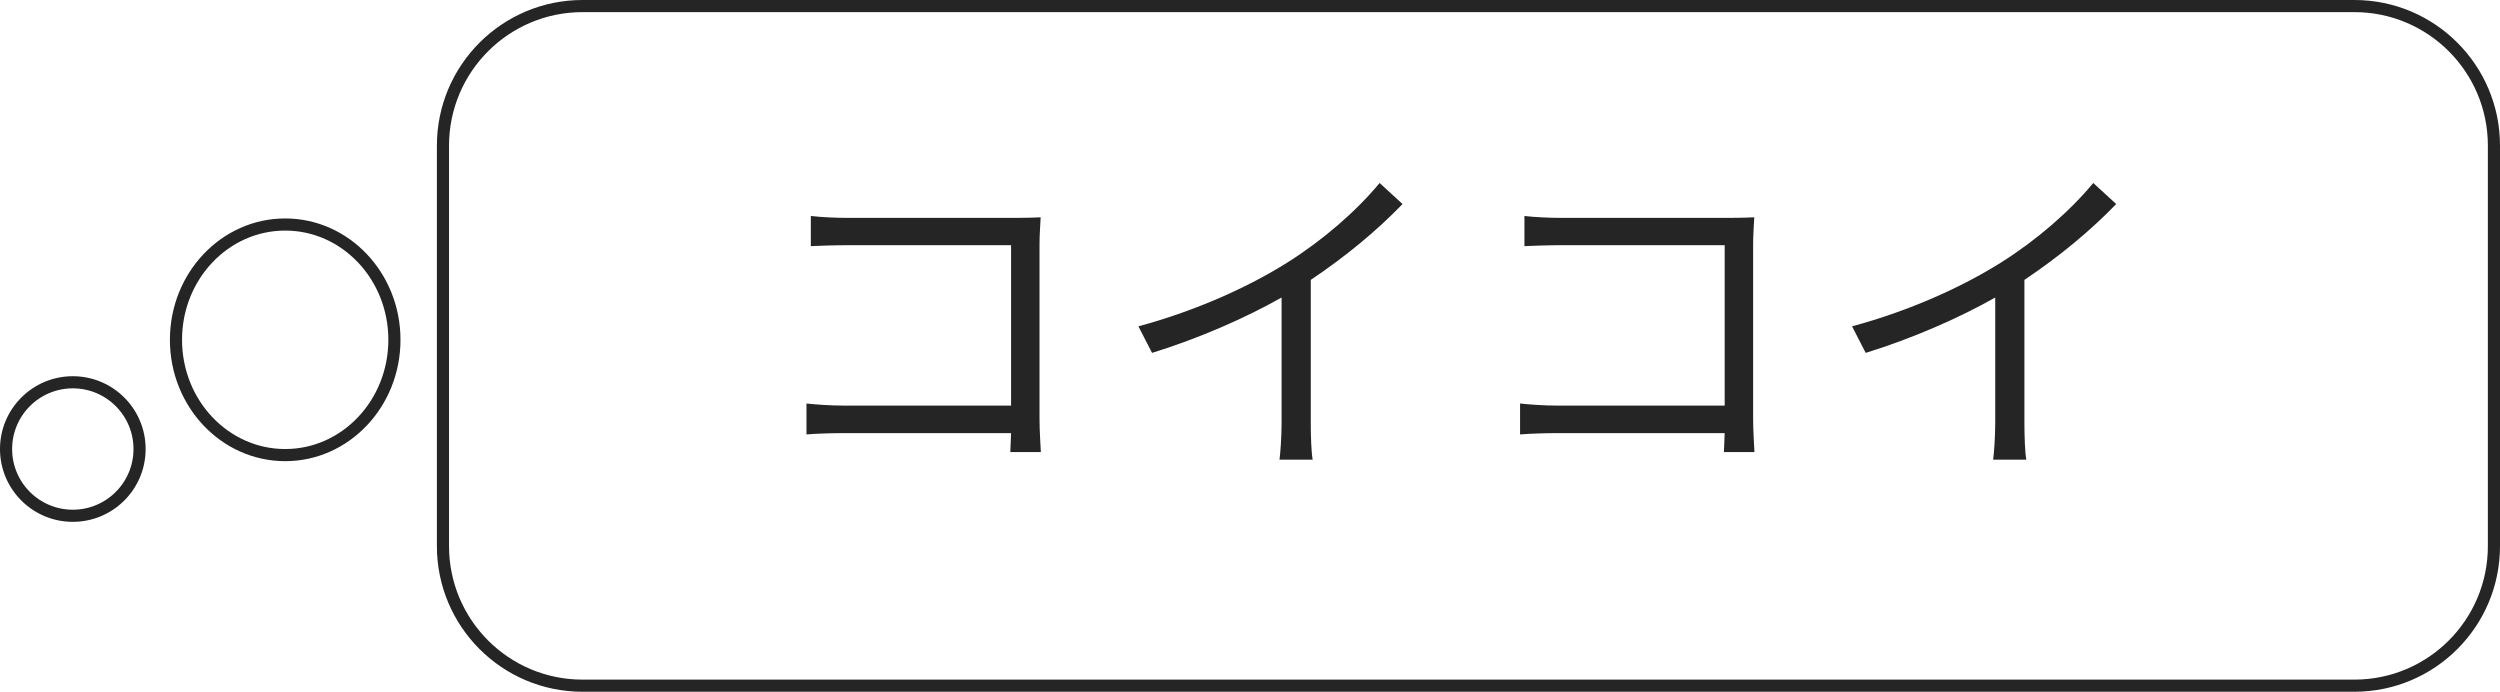
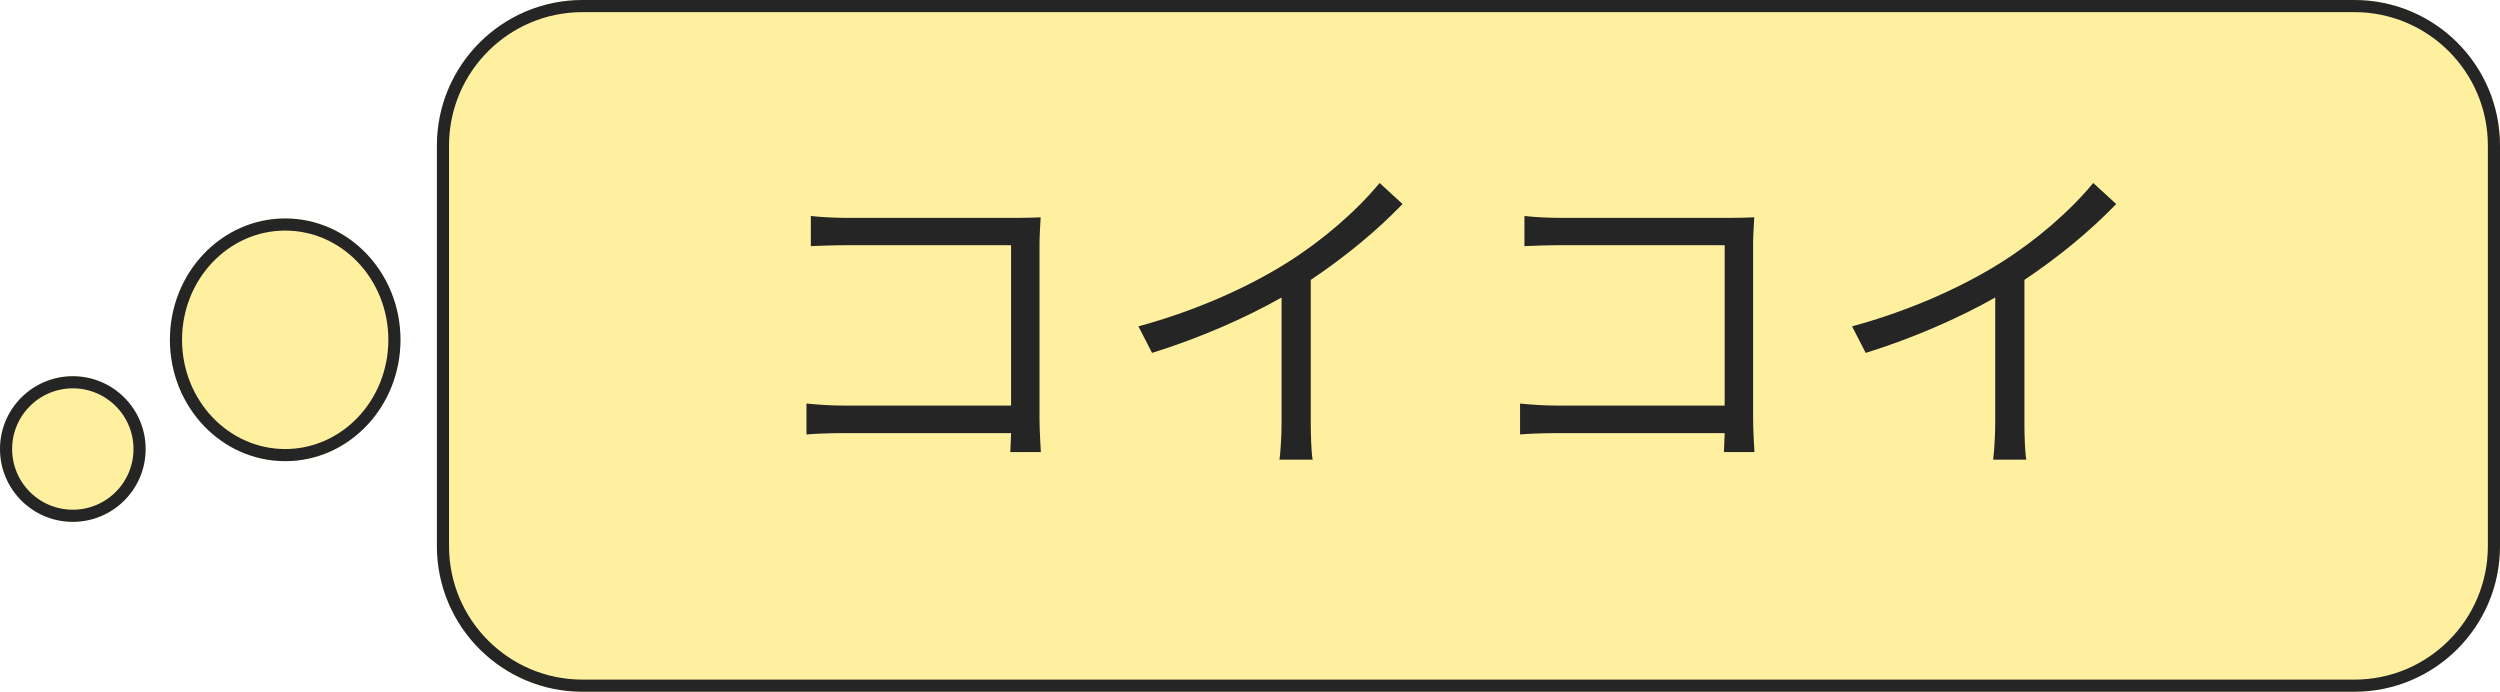
<svg xmlns="http://www.w3.org/2000/svg" width="206" height="57" viewBox="0 0 206 57">
  <g id="グループ_5755" data-name="グループ 5755" transform="translate(-0.093 -0.361)">
+     <g id="長方形_2884" data-name="長方形 2884" transform="translate(36.093 0.361)" fill="#fff09f" stroke="#252525" stroke-width="1">
+       <rect width="170" height="57" rx="12" stroke="none" />
+       <rect x="0.5" y="0.5" width="169" height="56" rx="11.5" fill="none" />
+     </g>
    <text id="コイコイ" transform="translate(62.093 37.361)" fill="#252525" font-size="28" font-family="HiraginoSans-W6, Hiragino Sans" letter-spacing="0.05em">
      <tspan x="0" y="0">コイコイ</tspan>
    </text>
-     <g id="長方形_2884" data-name="長方形 2884" transform="translate(36.093 0.361)" fill="none" stroke="#252525" stroke-width="1">
-       <rect width="170" height="57" rx="12" stroke="none" />
-       <rect x="0.5" y="0.5" width="169" height="56" rx="11.5" fill="none" />
-     </g>
-     <g id="楕円形_315" data-name="楕円形 315" transform="translate(14.093 18.361)" fill="none" stroke="#252525" stroke-width="1">
+     <g id="楕円形_315" data-name="楕円形 315" transform="translate(14.093 18.361)" fill="#fff09f" stroke="#252525" stroke-width="1">
      <ellipse cx="9.5" cy="10" rx="9.5" ry="10" stroke="none" />
      <ellipse cx="9.5" cy="10" rx="9" ry="9.5" fill="none" />
    </g>
-     <g id="楕円形_316" data-name="楕円形 316" transform="translate(0.093 31.361)" fill="none" stroke="#252525" stroke-width="1">
+     <g id="楕円形_316" data-name="楕円形 316" transform="translate(0.093 31.361)" fill="#fff09f" stroke="#252525" stroke-width="1">
      <circle cx="6" cy="6" r="6" stroke="none" />
      <circle cx="6" cy="6" r="5.5" fill="none" />
    </g>
  </g>
</svg>
